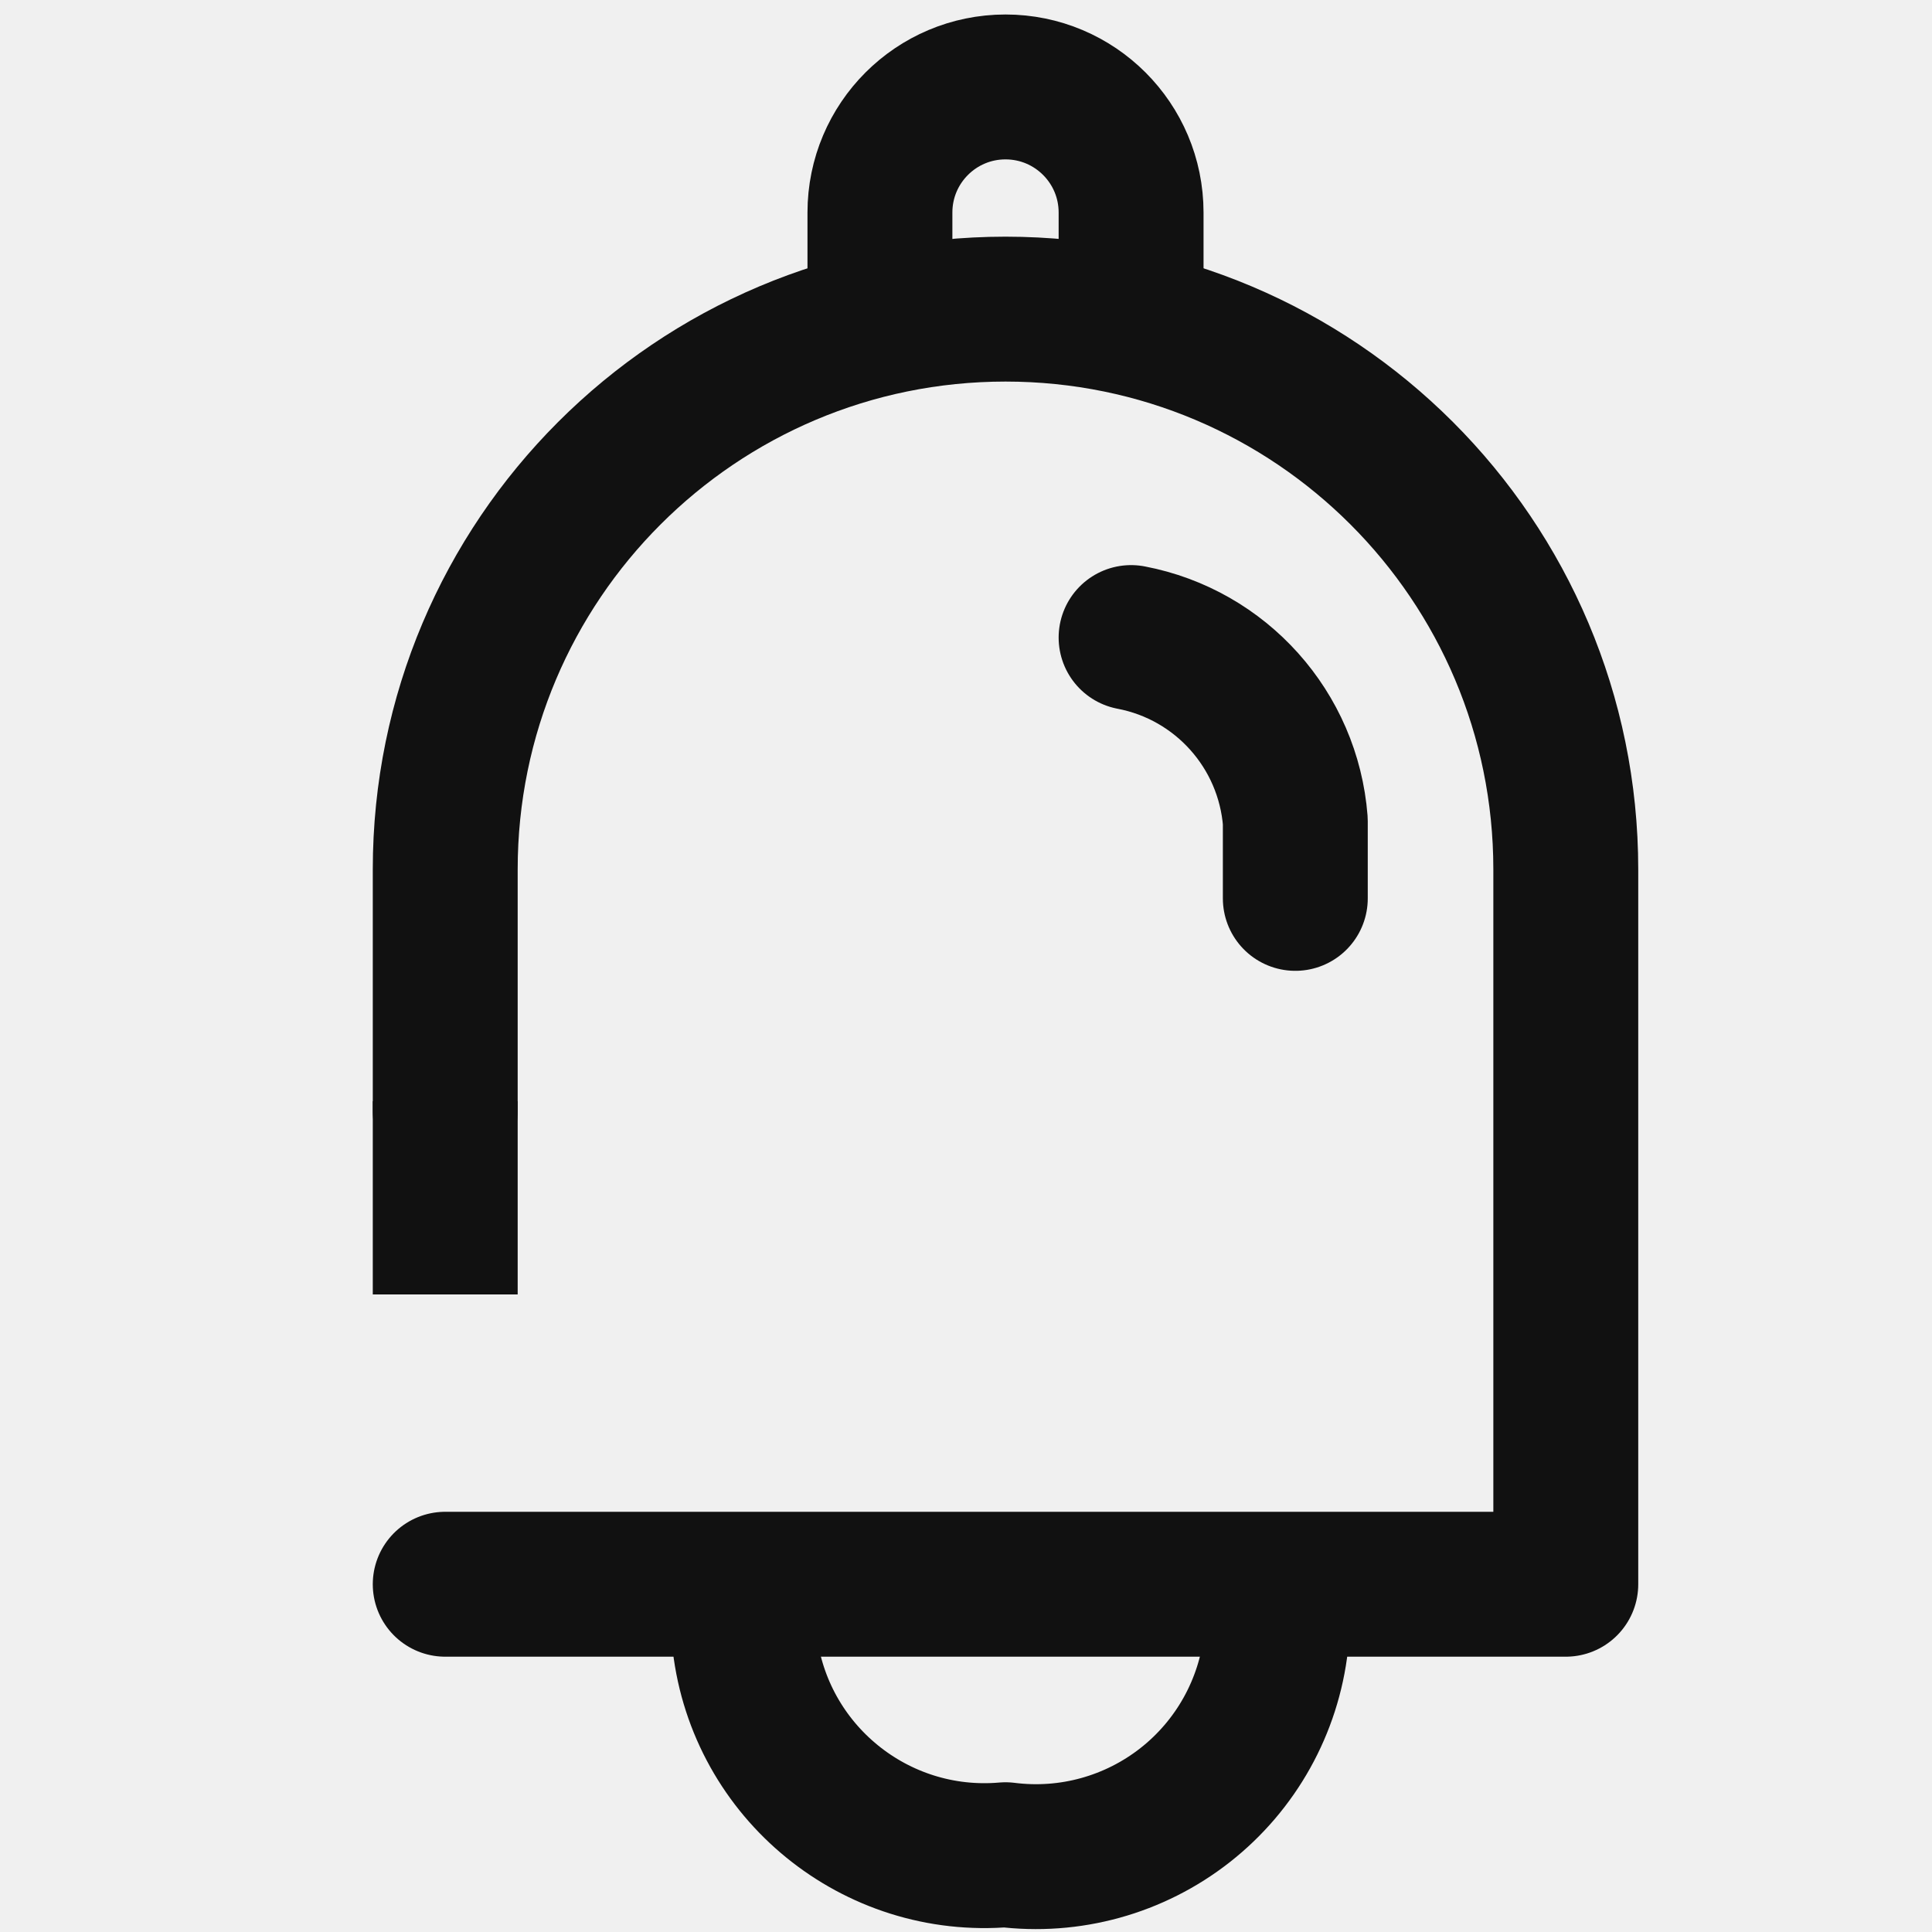
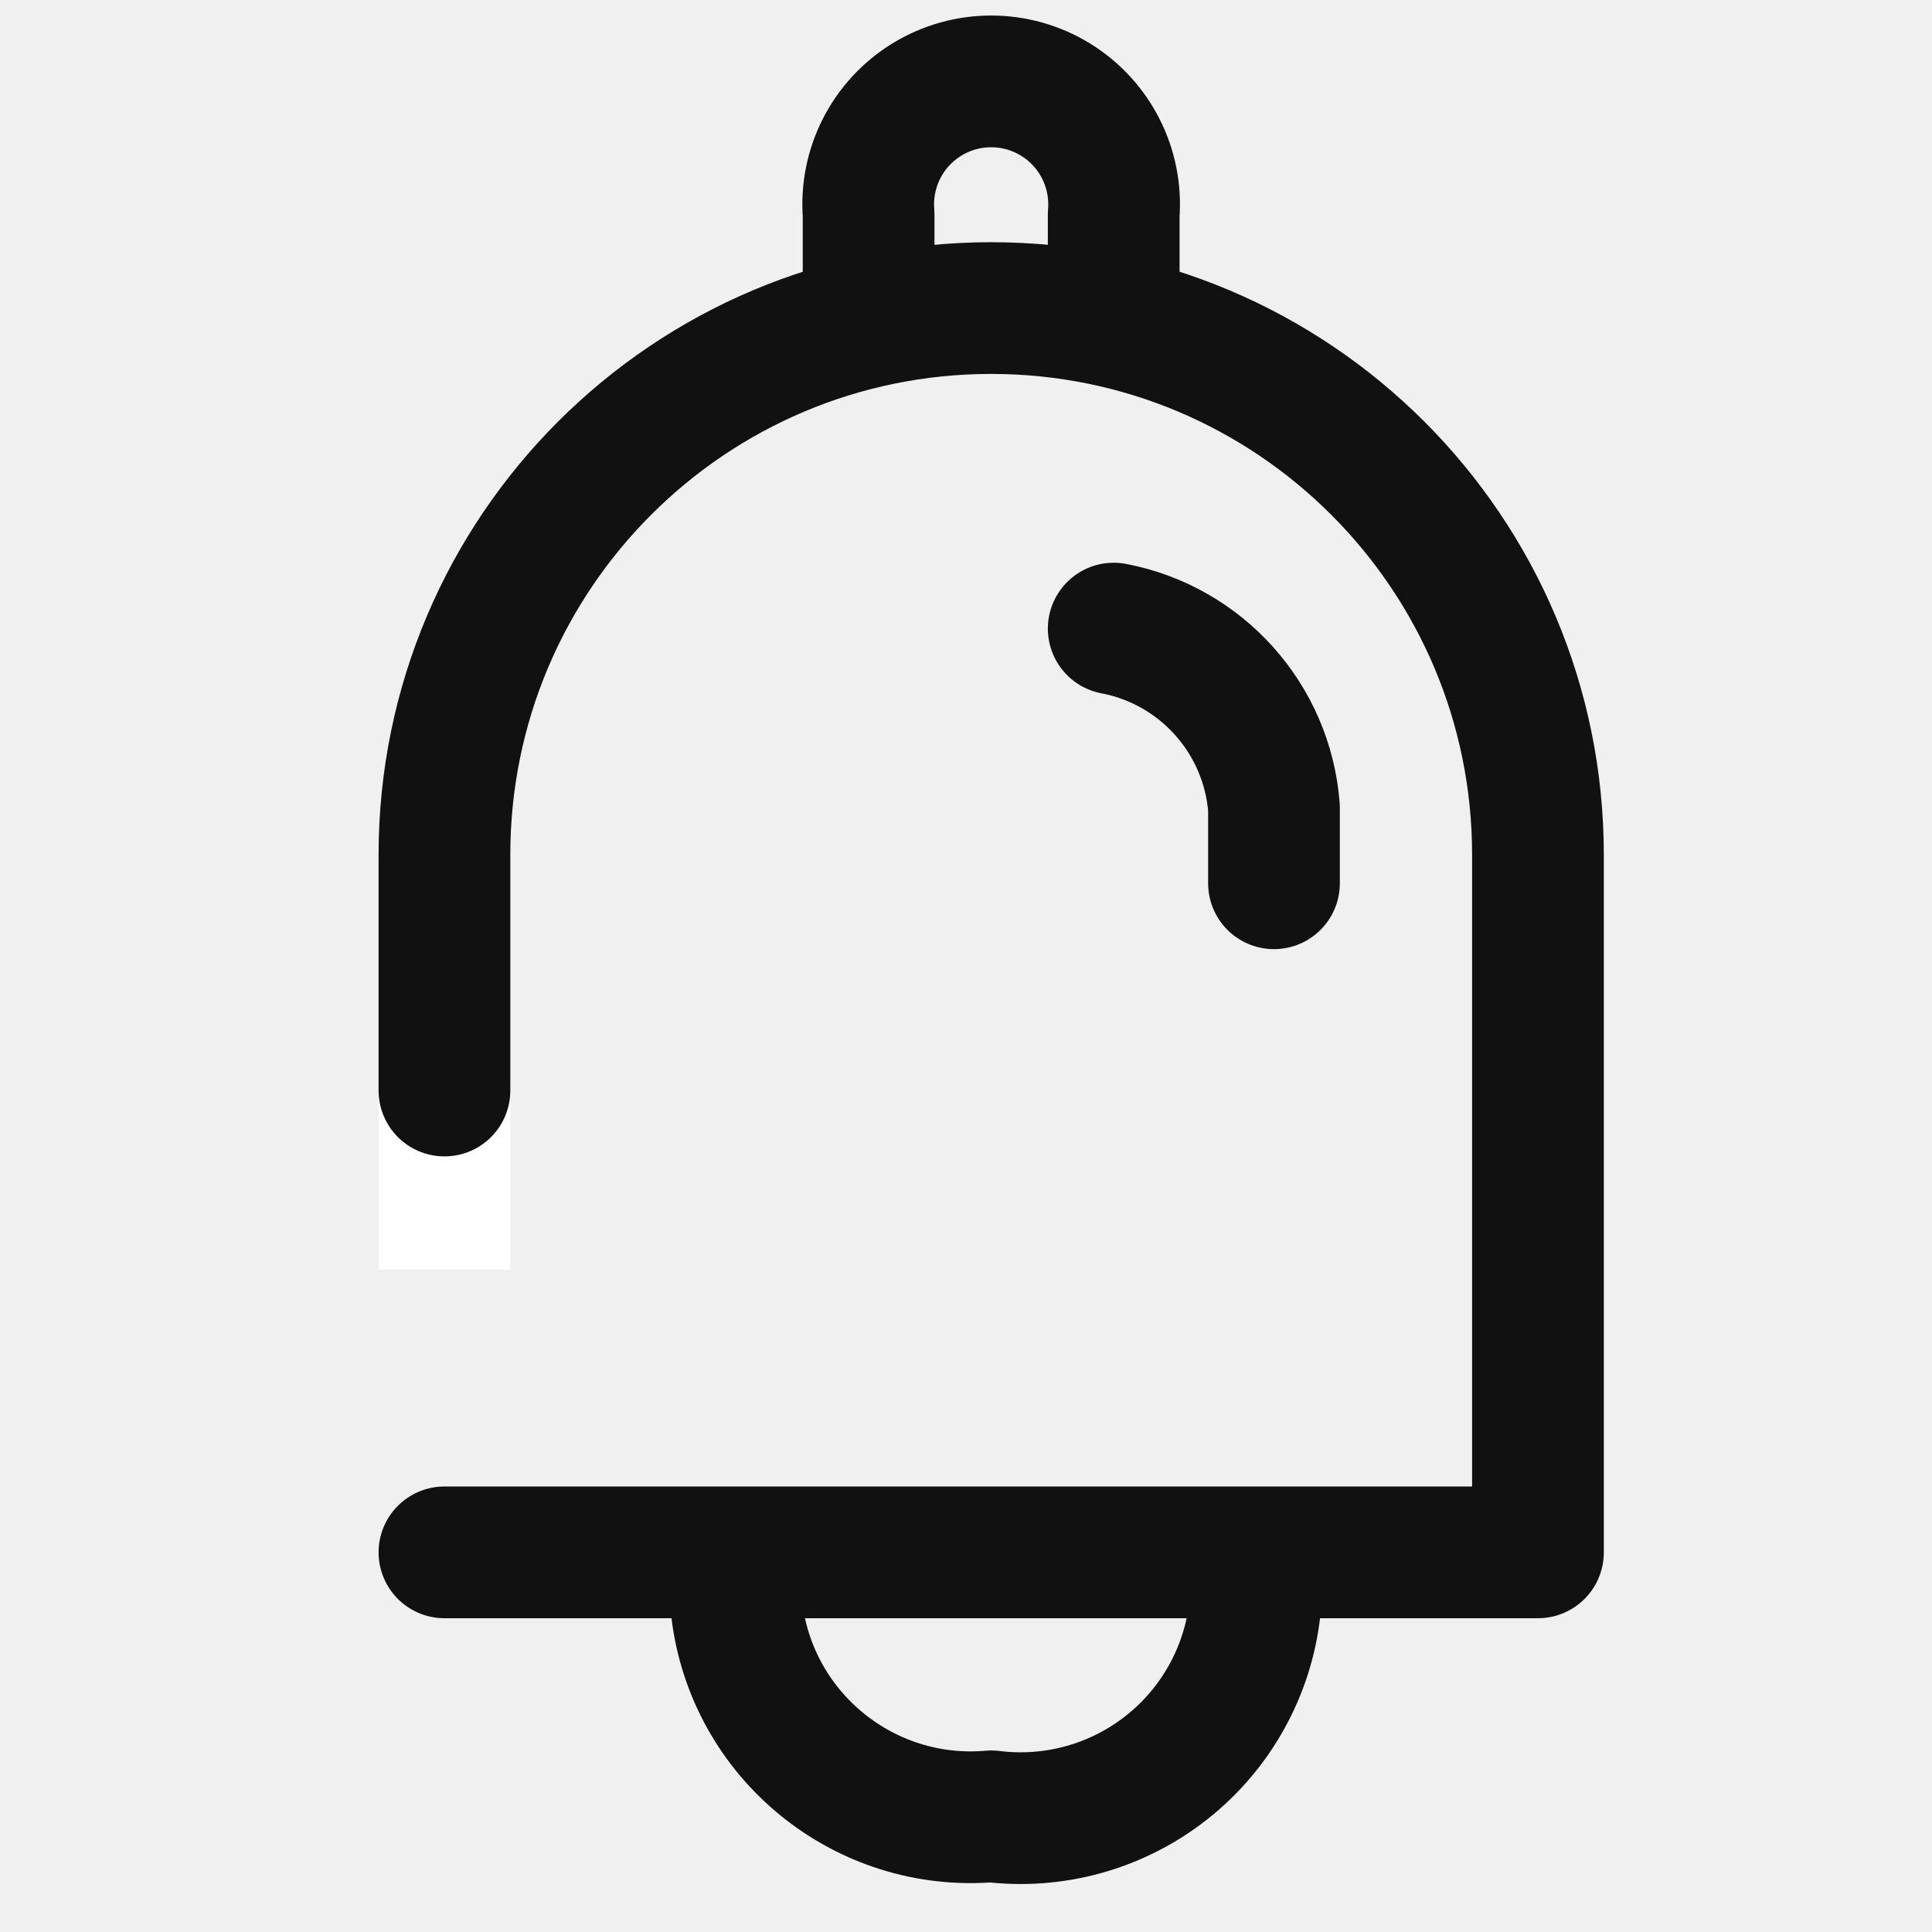
- <svg xmlns="http://www.w3.org/2000/svg" width="20" height="20" viewBox="0 0 20 20">
+ <svg xmlns="http://www.w3.org/2000/svg" width="22" height="22" viewBox="0 0 22 22">
  <defs>
-     <style>.a,.b,.d{fill:none;}.b,.d{stroke:#111;stroke-linejoin:round;stroke-width:1.5px;}.c{clip-path:url(#a);}.d{stroke-linecap:round;}</style>
-     <clipPath id="a">
-       <rect class="a" width="20" height="20" transform="translate(-0.409)" />
+     <clipPath id="clip-path">
+       <rect id="사각형_155538" data-name="사각형 155538" width="22" height="22" fill="none" />
    </clipPath>
  </defs>
-   <g transform="translate(10.409 10)">
-     <g transform="translate(-10 -10)">
-       <line class="b" y2="2" transform="translate(4.2 11.4)" />
-       <g class="c">
-         <path class="d" d="M4.2,16.4H15.8V9A5.8,5.8,0,1,0,4.2,9v2.5" />
-         <path class="d" d="M12.8,17A2.5,2.5,0,0,1,10,19.2,2.5,2.5,0,0,1,7.3,17" />
-         <path class="d" d="M11.3,6.6A2.1,2.1,0,0,1,13,8.5v.8" />
-         <path class="d" d="M11.3,3.1V2.2a1.3,1.3,0,1,0-2.6,0v.9" />
+   <g id="icon_bell_2_22" transform="translate(0.292)">
+     <g id="그룹_198460" data-name="그룹 198460" transform="translate(-0.292)">
+       <line id="선_39417" data-name="선 39417" y2="2.147" transform="translate(5.061 12.31)" fill="none" stroke="#fff" stroke-linejoin="round" stroke-width="1.5" />
+       <g id="그룹_198459" data-name="그룹 198459" transform="translate(0)" clip-path="url(#clip-path)">
+         <path id="패스_406478" data-name="패스 406478" d="M4.2,17.369H16.652V9.426a6.226,6.226,0,1,0-12.452,0v2.684" transform="translate(0.861 0.308)" fill="none" stroke="#111" stroke-linecap="round" stroke-linejoin="round" stroke-width="1.5" />
+         <path id="패스_406479" data-name="패스 406479" d="M13.2,17A2.684,2.684,0,0,1,10.2,19.362,2.684,2.684,0,0,1,7.3,17" transform="translate(1.089 1.321)" fill="none" stroke="#111" stroke-linecap="round" stroke-linejoin="round" stroke-width="1.5" />
+         <path id="패스_406480" data-name="패스 406480" d="M11.3,6.6a2.254,2.254,0,0,1,1.825,2.04V9.5" transform="translate(1.382 0.558)" fill="none" stroke="#111" stroke-linecap="round" stroke-linejoin="round" stroke-width="1.5" />
+         <path id="패스_406481" data-name="패스 406481" d="M11.491,3.262V2.3A1.4,1.4,0,1,0,8.7,2.3v.966" transform="translate(1.191 0.139)" fill="none" stroke="#111" stroke-linecap="round" stroke-linejoin="round" stroke-width="1.5" />
+         <rect id="사각형_418197" data-name="사각형 418197" width="22" height="22" fill="#fff" opacity="0.003" />
      </g>
    </g>
  </g>
</svg>
